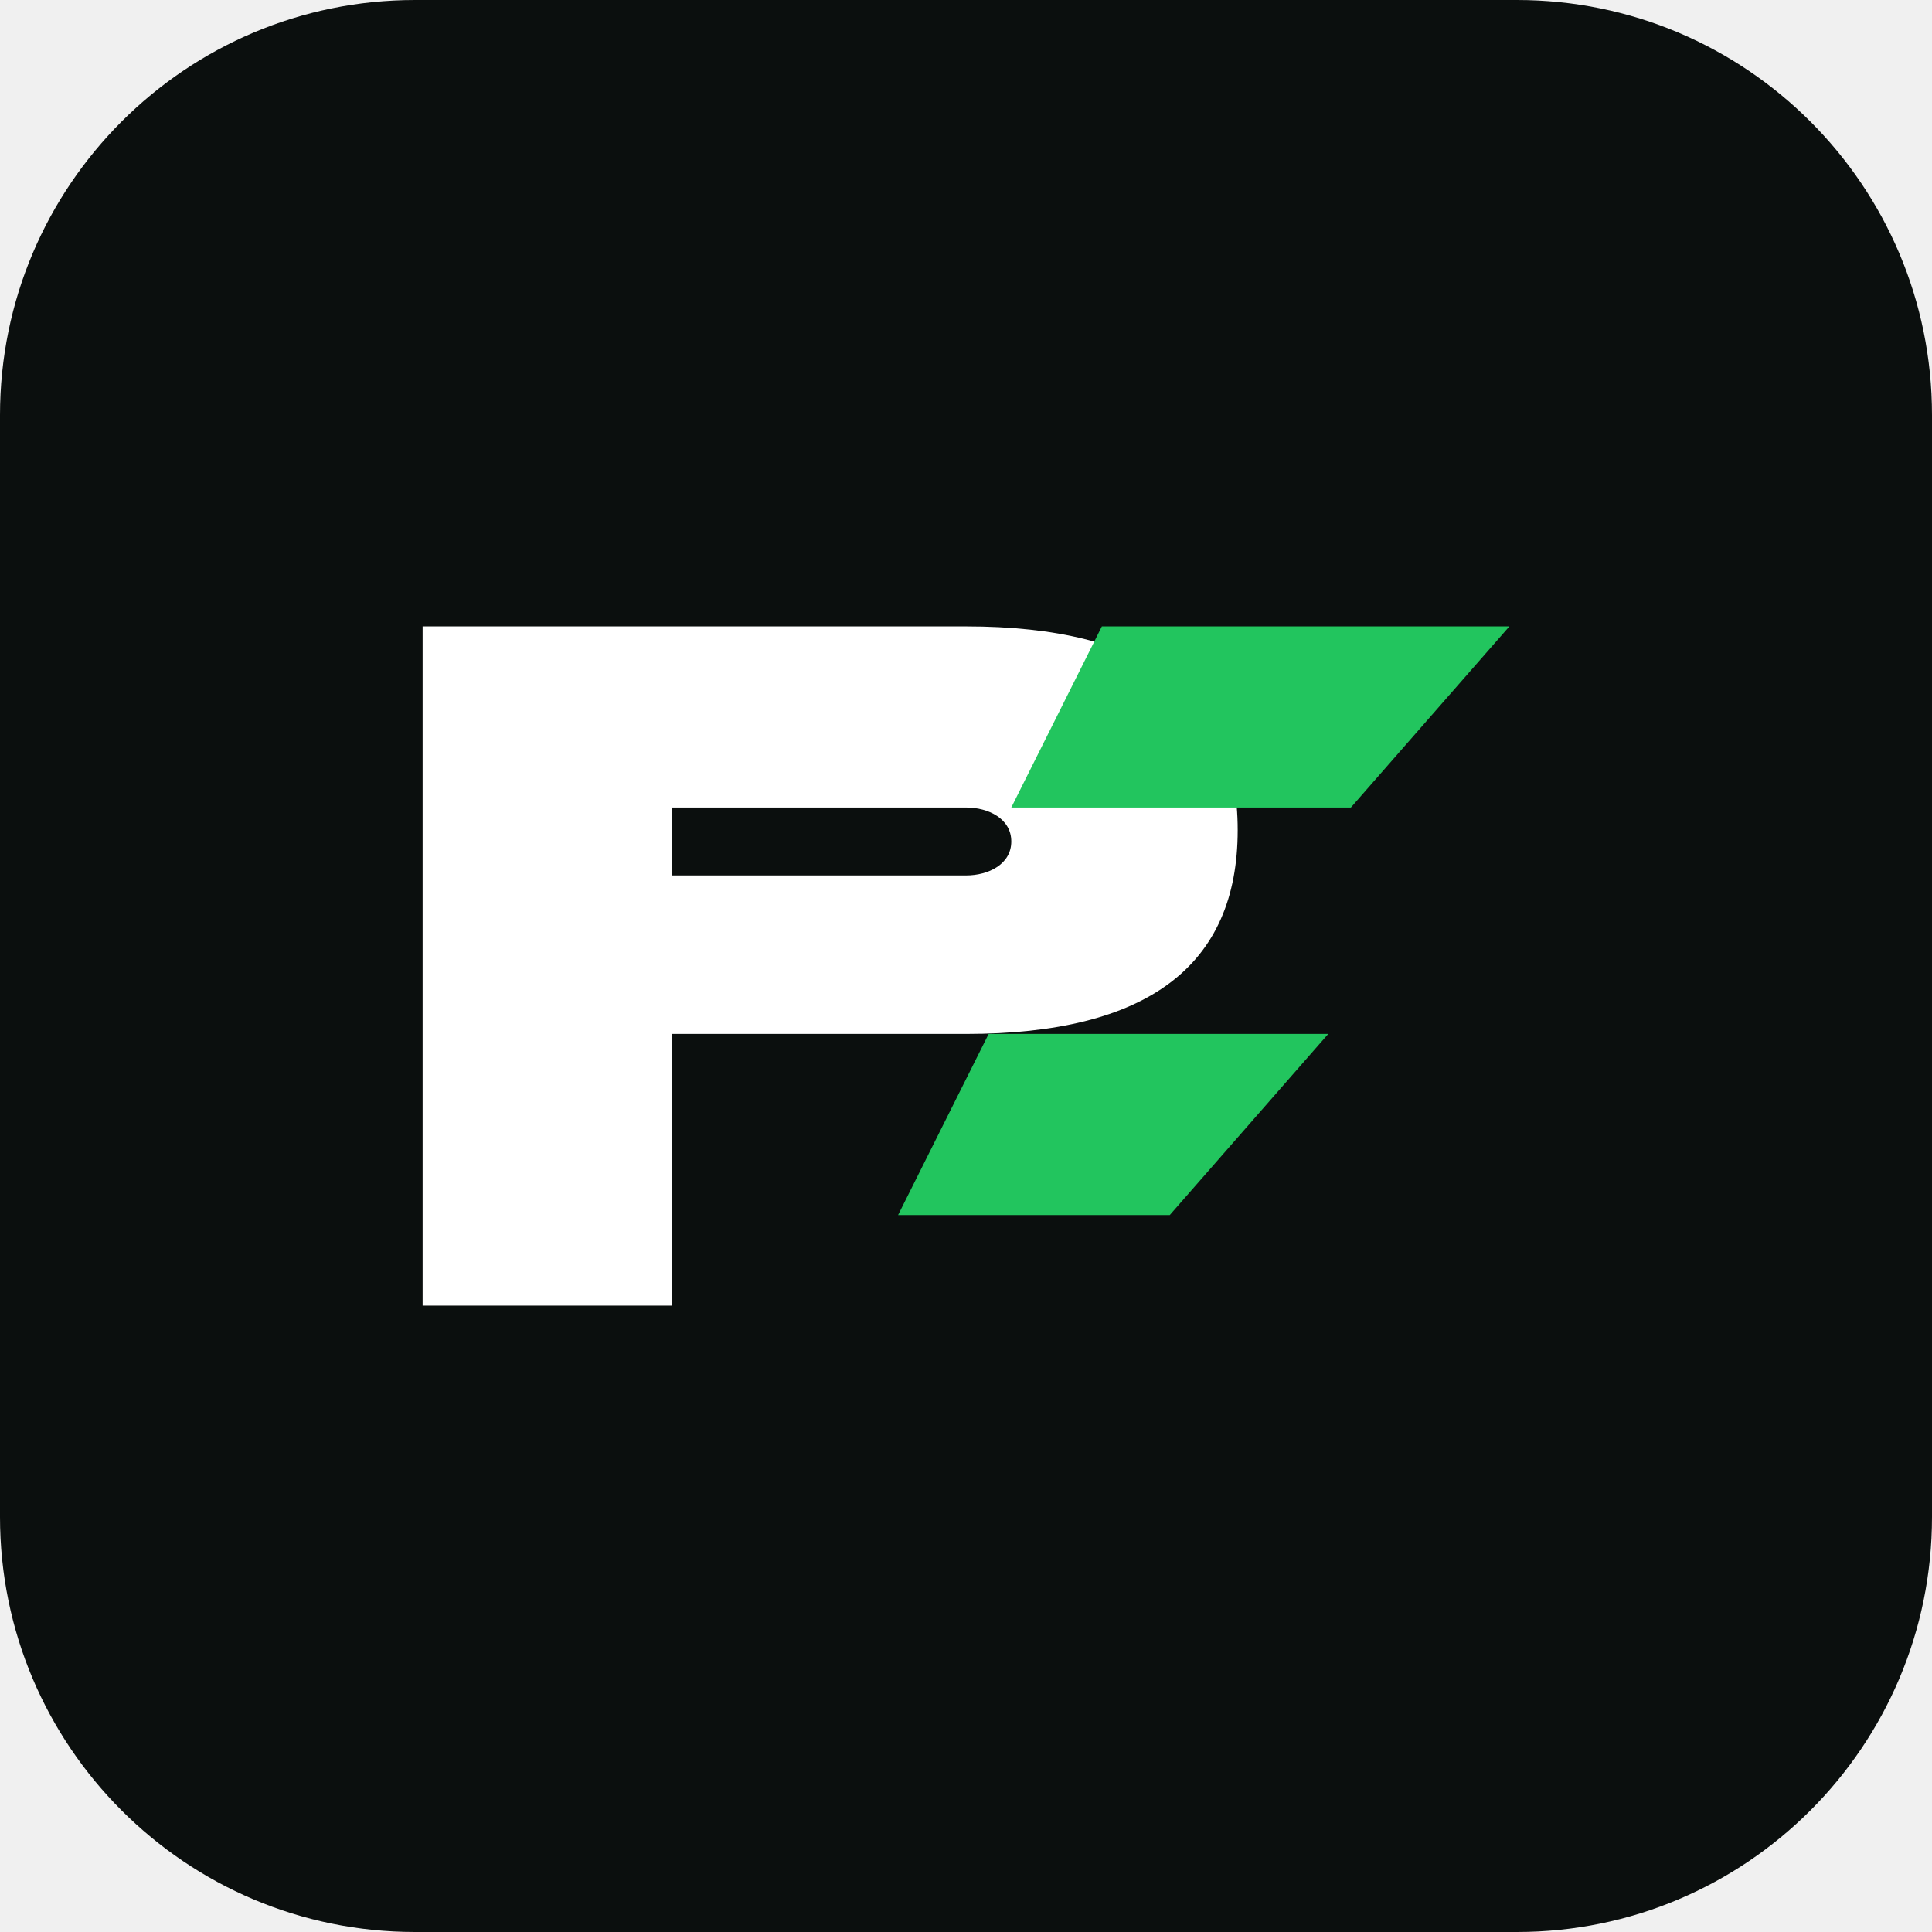
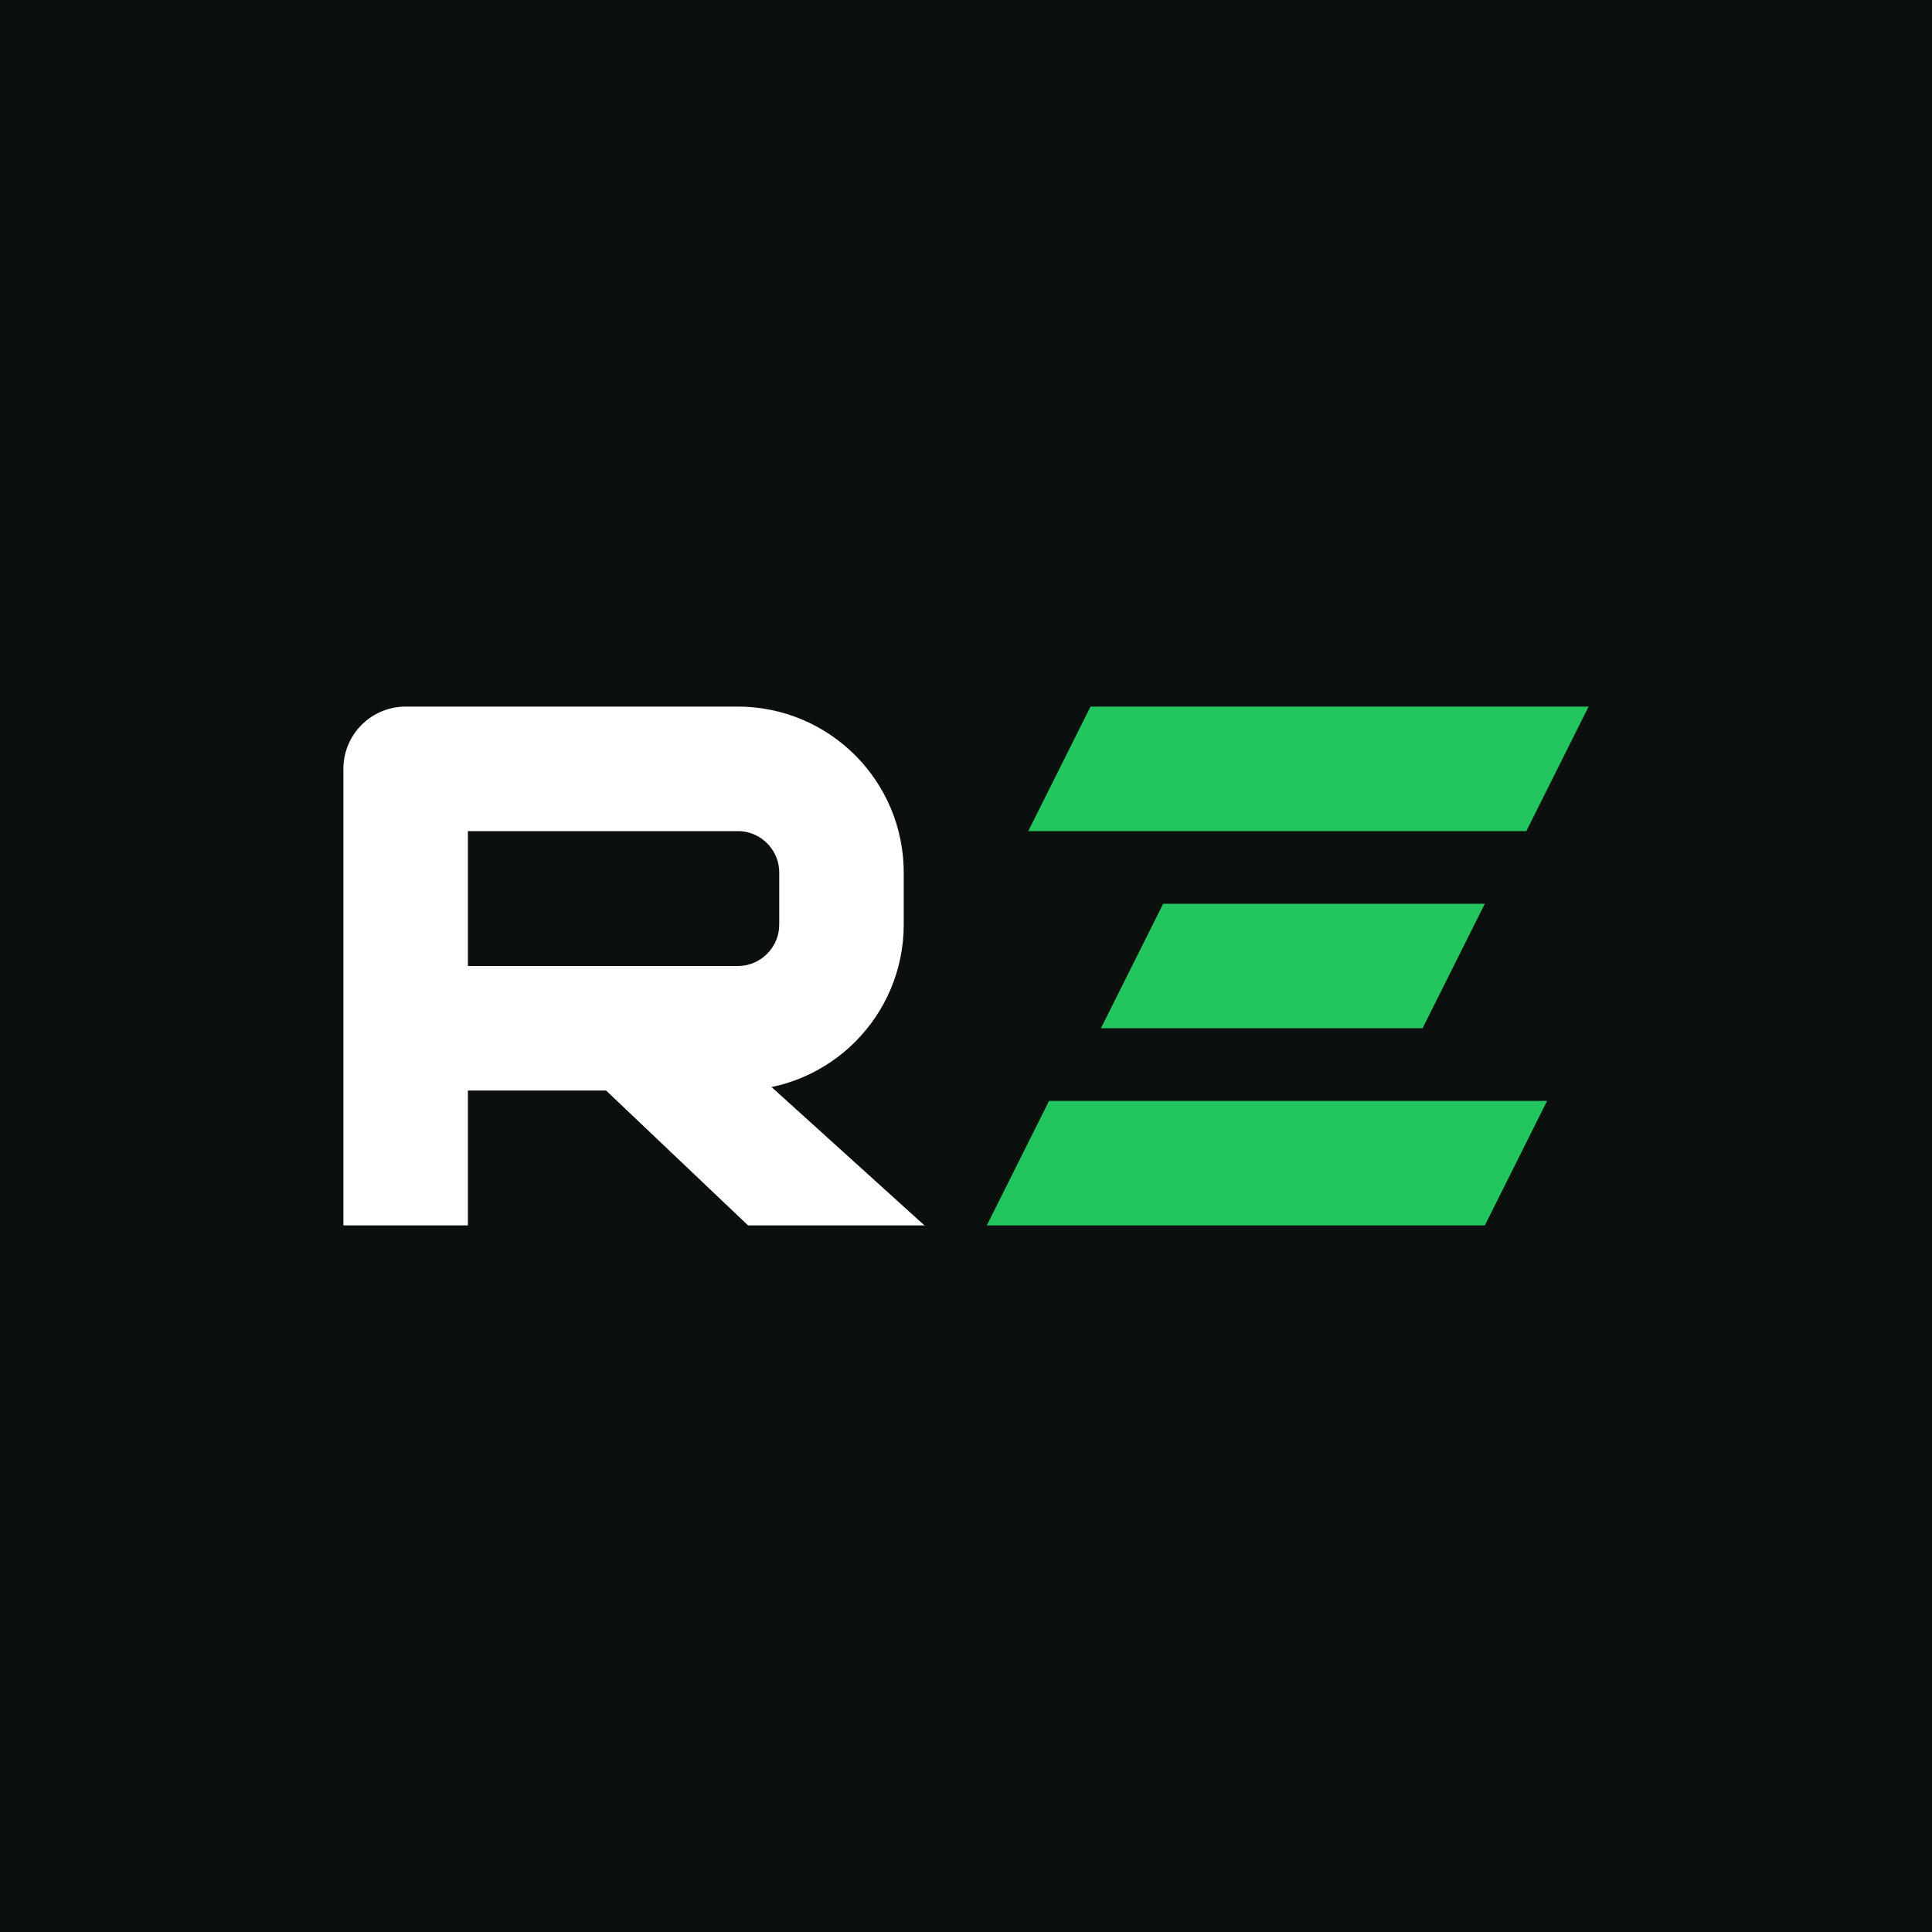
- <svg xmlns="http://www.w3.org/2000/svg" viewBox="0 0 1024 1024" fill="none">
-   <rect x="0" y="0" width="1024" height="1024" rx="220" fill="#0b0f0e" />
-   <g transform="translate(188 284) scale(12)">
-     <path d="M3 4h24c8 0 12 3 12 9s-4 9-12 9H14v12H3V4Zm11 8v3h13c1 0 2-.5 2-1.5S28 12 27 12H14Z" fill="#ffffff" />
-     <path d="m33 4 18 0-7 8H29l4-8Zm-5 18h15l-7 8H24l4-8Z" fill="#22c55e" />
+ <svg xmlns="http://www.w3.org/2000/svg" viewBox="0 0 1024 1024" width="1024" height="1024">
+   <rect width="1024" height="1024" fill="#0b0f0e" />
+   <g transform="translate(182.0 374.5) scale(2.75)">
+     <g fill="none" stroke="#ffffff" stroke-width="24" stroke-linejoin="round">
+       <path d="M12 100V12H76a20 20 0 0 1 20 20V42a20 20 0 0 1-20 20H12" />
+     </g>
+     <path fill="#ffffff" d="M38 62H70L112 100H78Z" />
+     <g fill="#22c55e" transform="translate(124 0)">
+       <path d="M20 0H116L104 24H8Z" />
+       <path d="M34 38H96L84 62H22Z" />
+       <path d="M12 76H108L96 100H0Z" />
+     </g>
  </g>
</svg>
